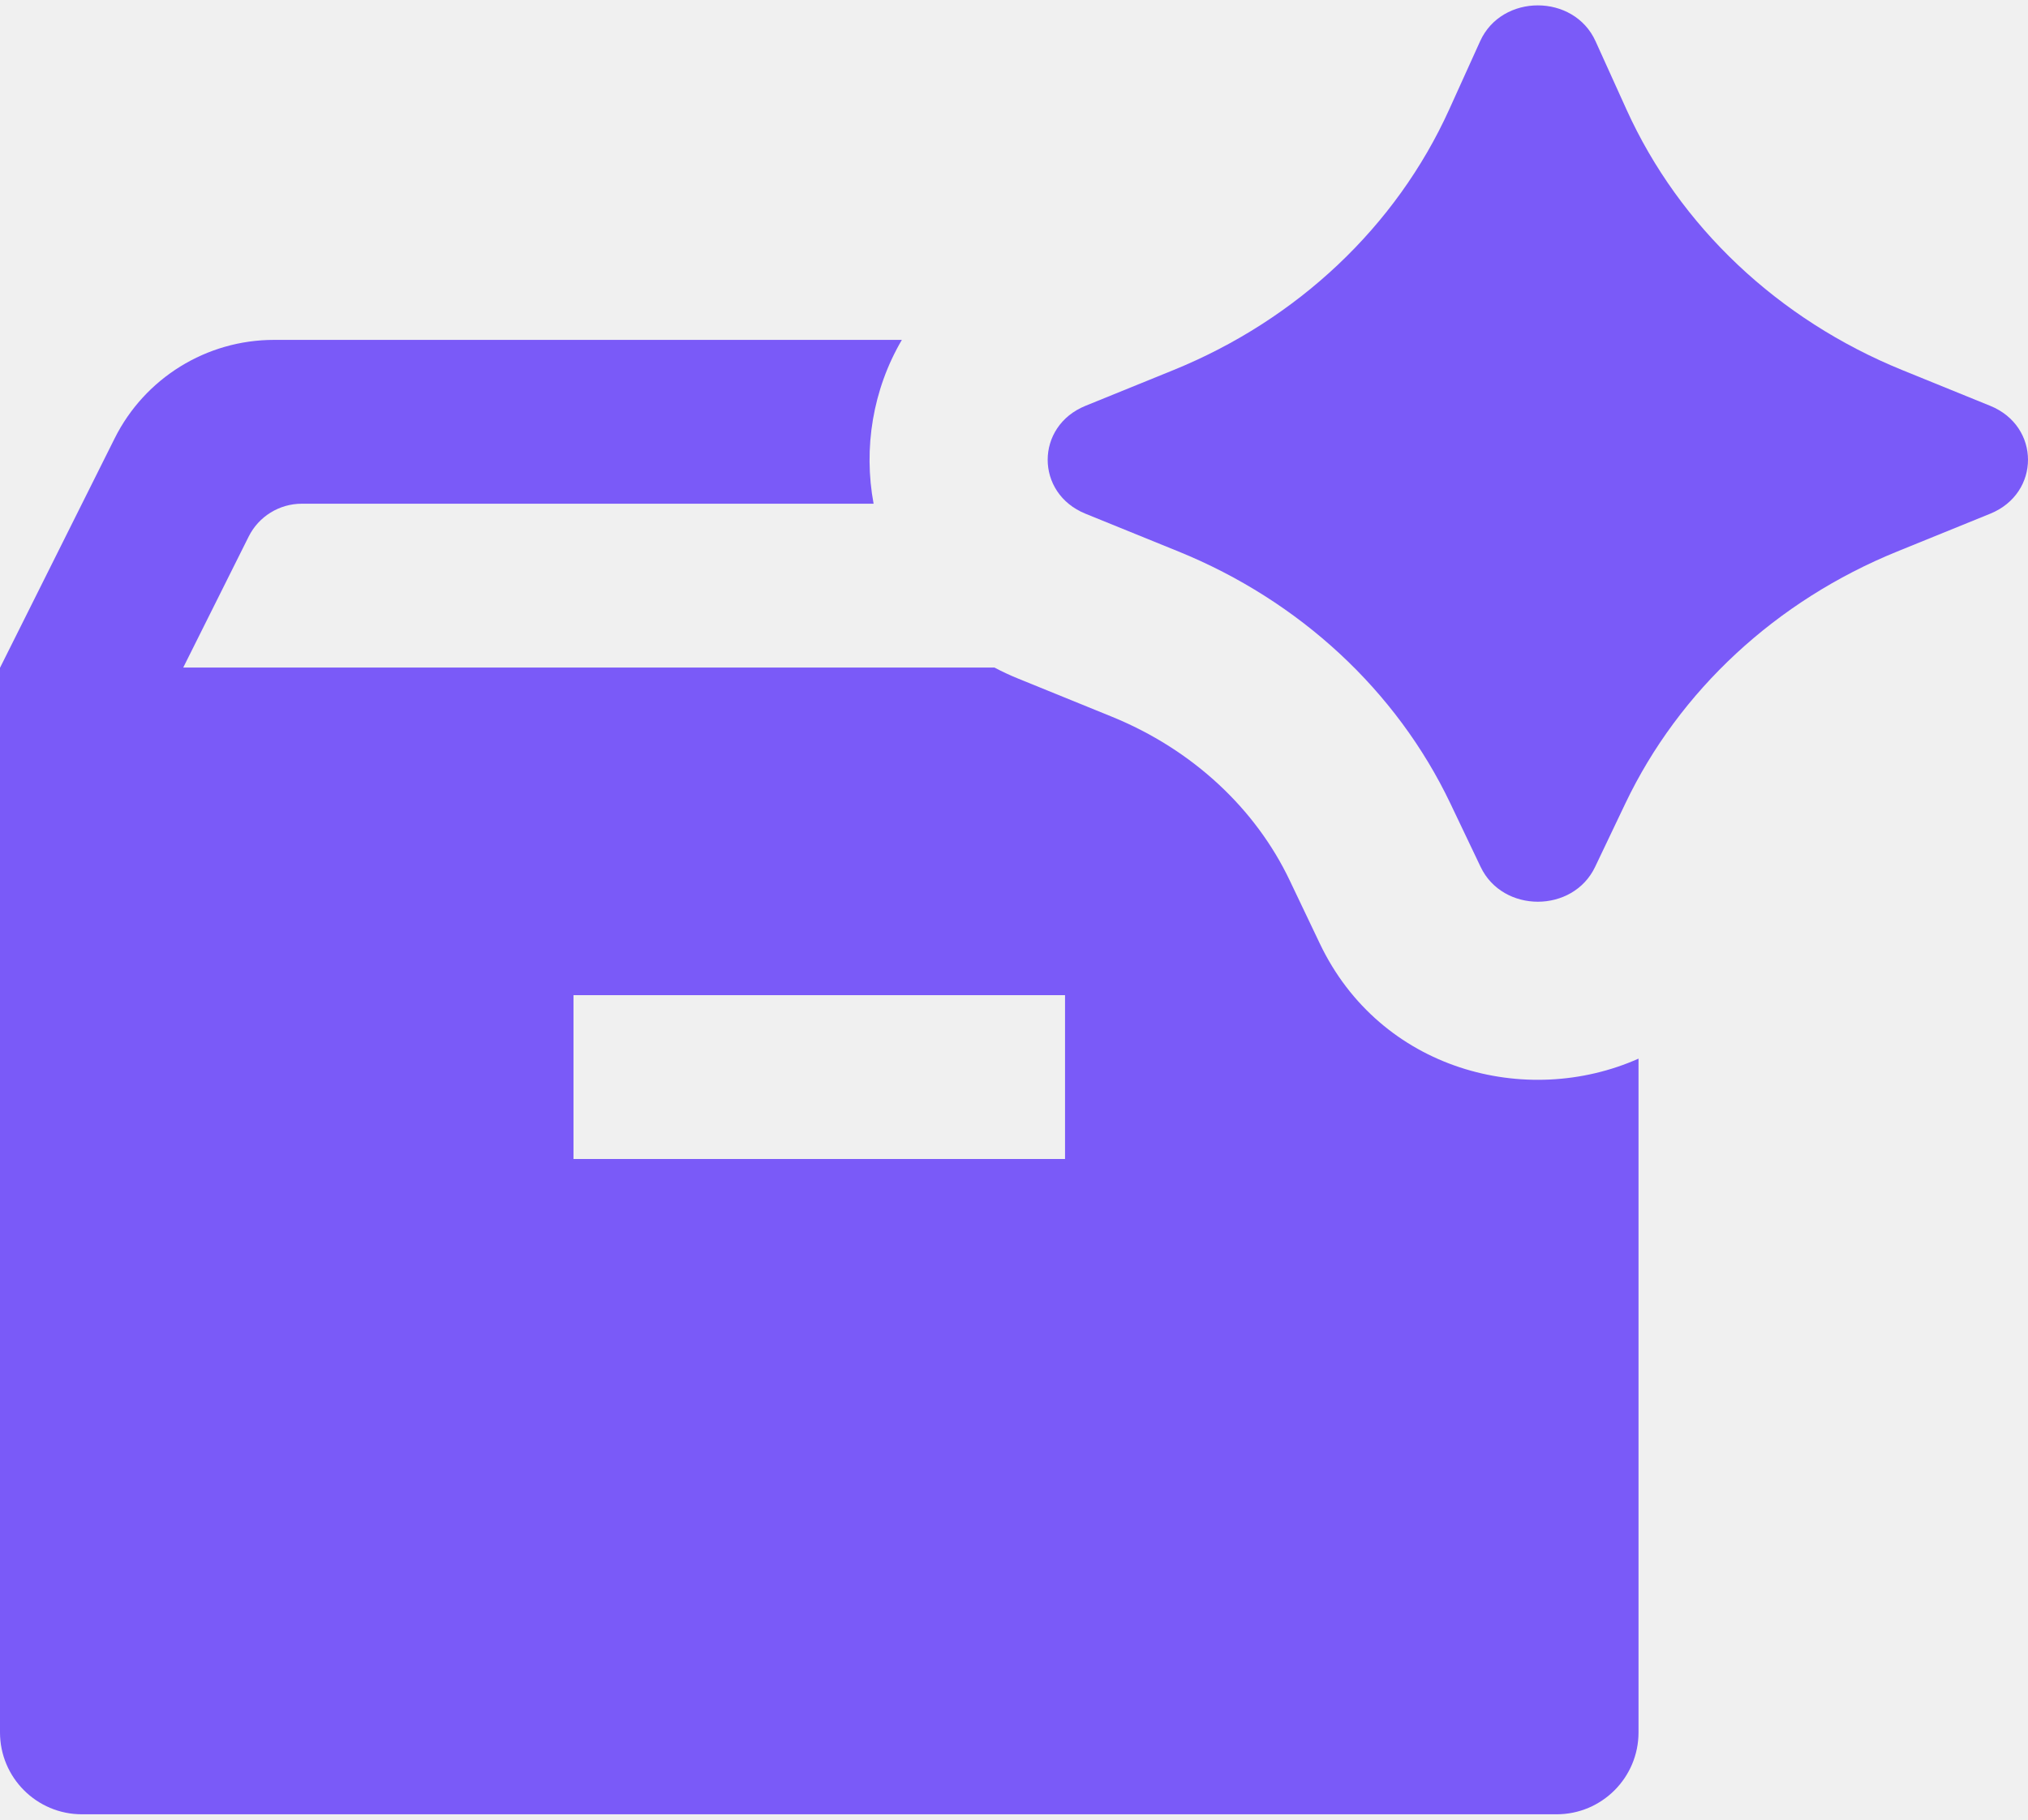
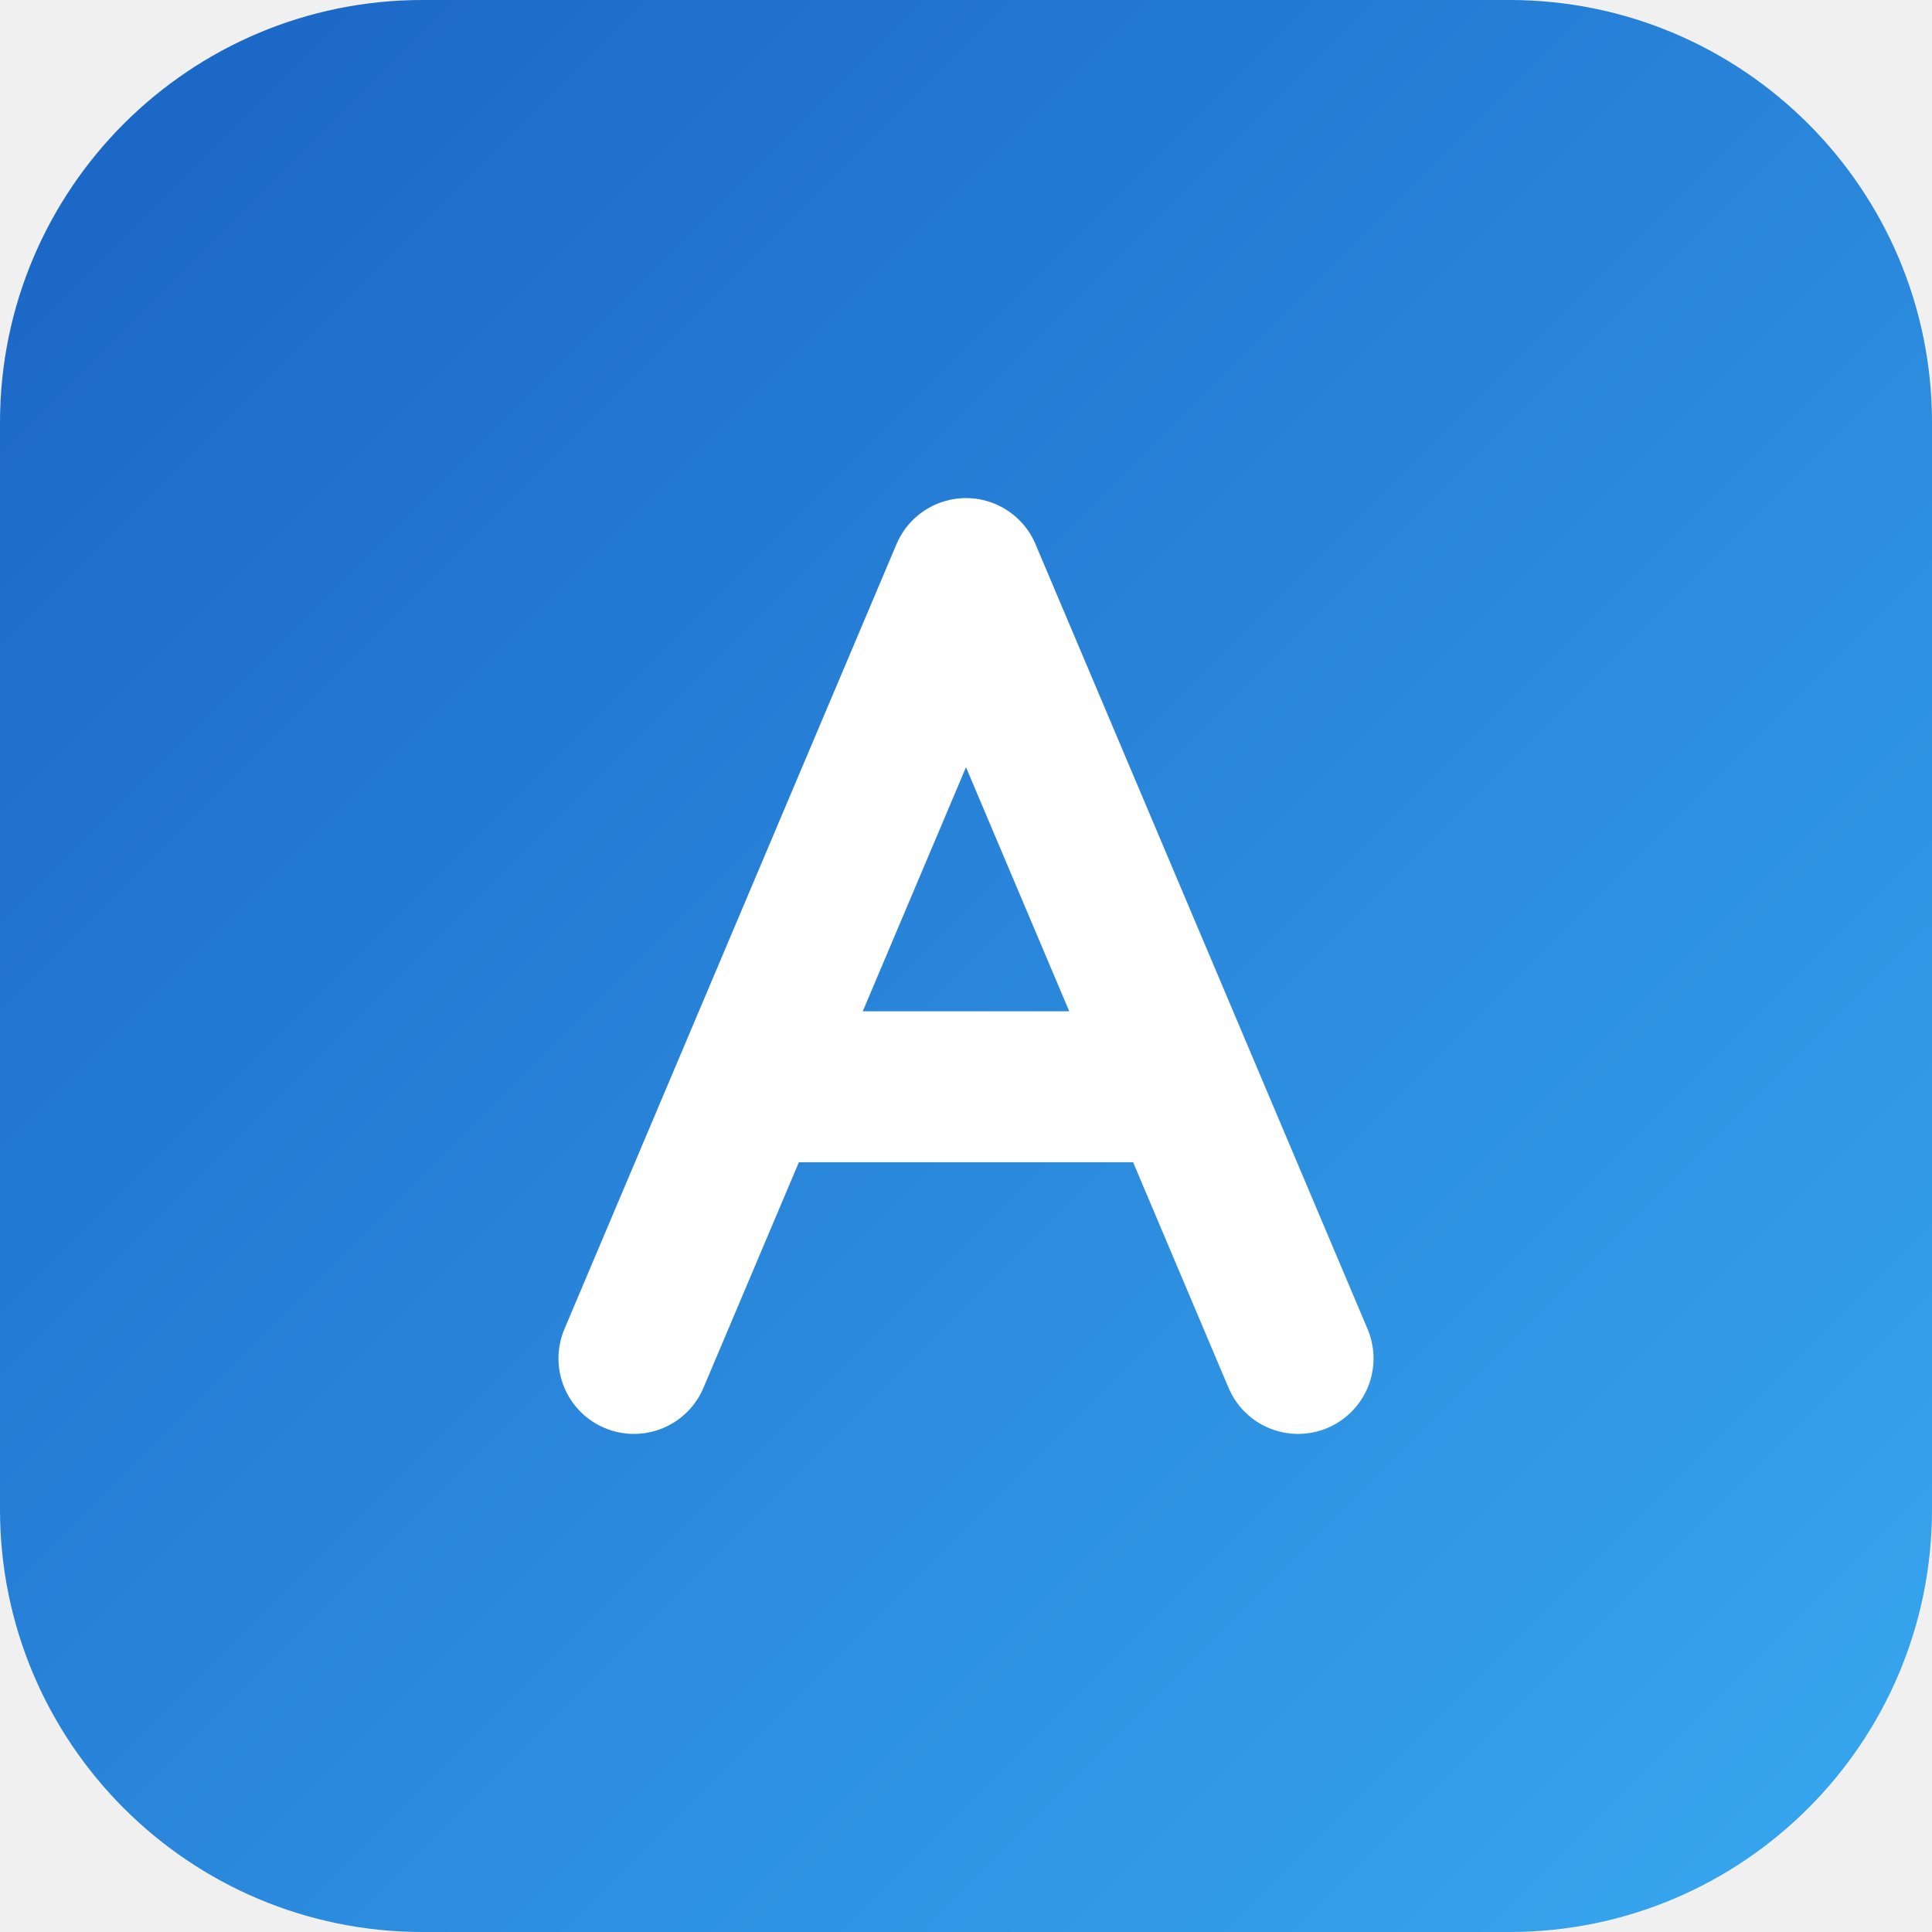
- <svg xmlns="http://www.w3.org/2000/svg" width="78" height="70" viewBox="0 0 78 70" fill="none">
-   <path fill-rule="evenodd" clip-rule="evenodd" d="M34.687 13.075H10.538C7.942 13.075 5.569 14.542 4.409 16.865L0 25.69V66.642C0 68.382 1.411 69.793 3.151 69.793H59.869C61.609 69.793 63.02 68.382 63.02 66.642V40.724C58.703 42.645 53.086 41.17 50.763 36.299L49.601 33.862C48.3 31.133 45.897 28.844 42.748 27.564L39.168 26.108C38.847 25.978 38.541 25.835 38.247 25.679H7.048L9.565 20.64C9.952 19.866 10.743 19.377 11.608 19.377H33.6C33.203 17.242 33.566 14.984 34.687 13.075ZM40.963 38.283H22.057V44.585H40.963V38.283Z" fill="#7A5AF8" />
-   <path d="M61.349 33.35L62.511 30.913C64.582 26.568 68.312 23.109 72.968 21.216L76.548 19.761C78.484 18.974 78.484 16.399 76.548 15.612L73.168 14.238C68.393 12.297 64.595 8.709 62.559 4.217L61.366 1.583C60.534 -0.252 57.761 -0.252 56.929 1.583L55.736 4.217C53.7 8.709 49.903 12.297 45.128 14.238L41.748 15.612C39.812 16.399 39.811 18.974 41.747 19.761L45.328 21.216C49.983 23.109 53.715 26.568 55.786 30.913L56.948 33.35C57.799 35.134 60.498 35.134 61.349 33.35Z" fill="#7A5AF8" />
+ <svg xmlns="http://www.w3.org/2000/svg" viewBox="0 0 64 64">
+   <defs>
+     <linearGradient id="g" x1="0" y1="0" x2="64" y2="64" gradientUnits="userSpaceOnUse">
+       <stop stop-color="#1a63c4" />
+       <stop offset="1" stop-color="#38a8f0" />
+     </linearGradient>
+   </defs>
+   <rect width="64" height="64" rx="14" fill="url(#g)" />
+   <path d="M21 45 L32 19 L43 45" fill="none" stroke="#fff" stroke-width="5" stroke-linecap="round" stroke-linejoin="round" />
+   <path d="M26 36 L38 36" stroke="#fff" stroke-width="5" stroke-linecap="round" />
</svg>
